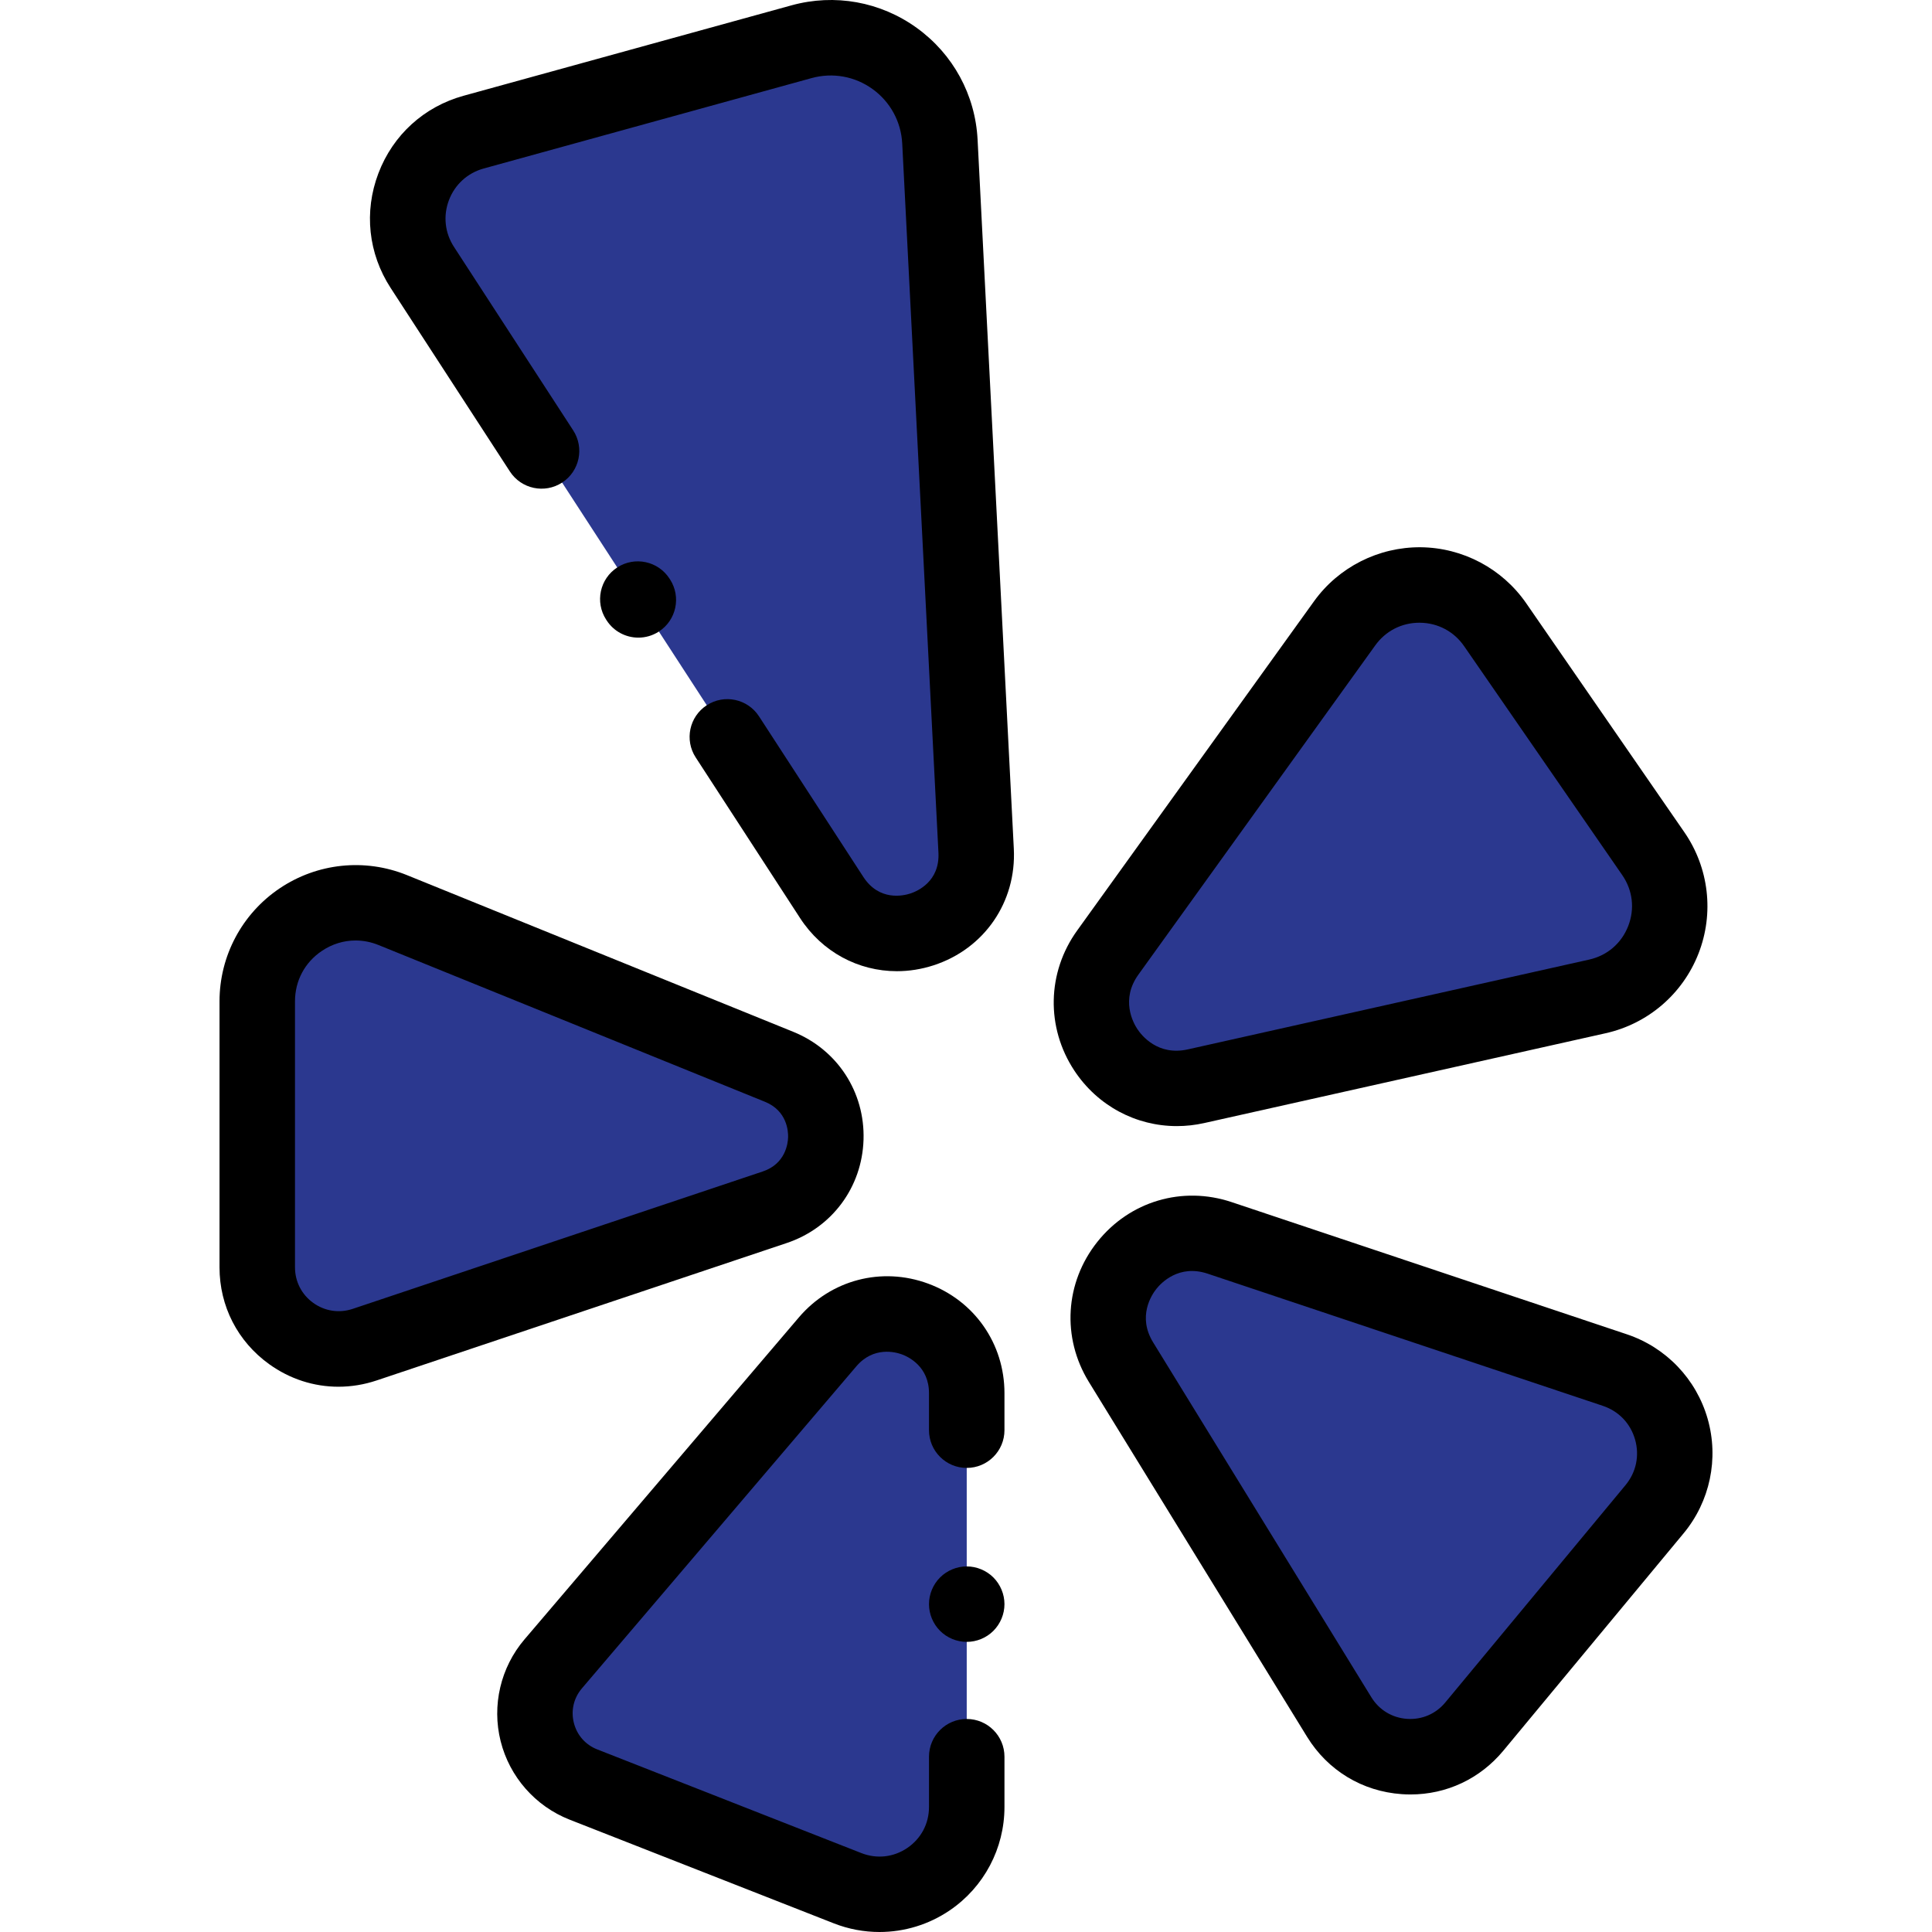
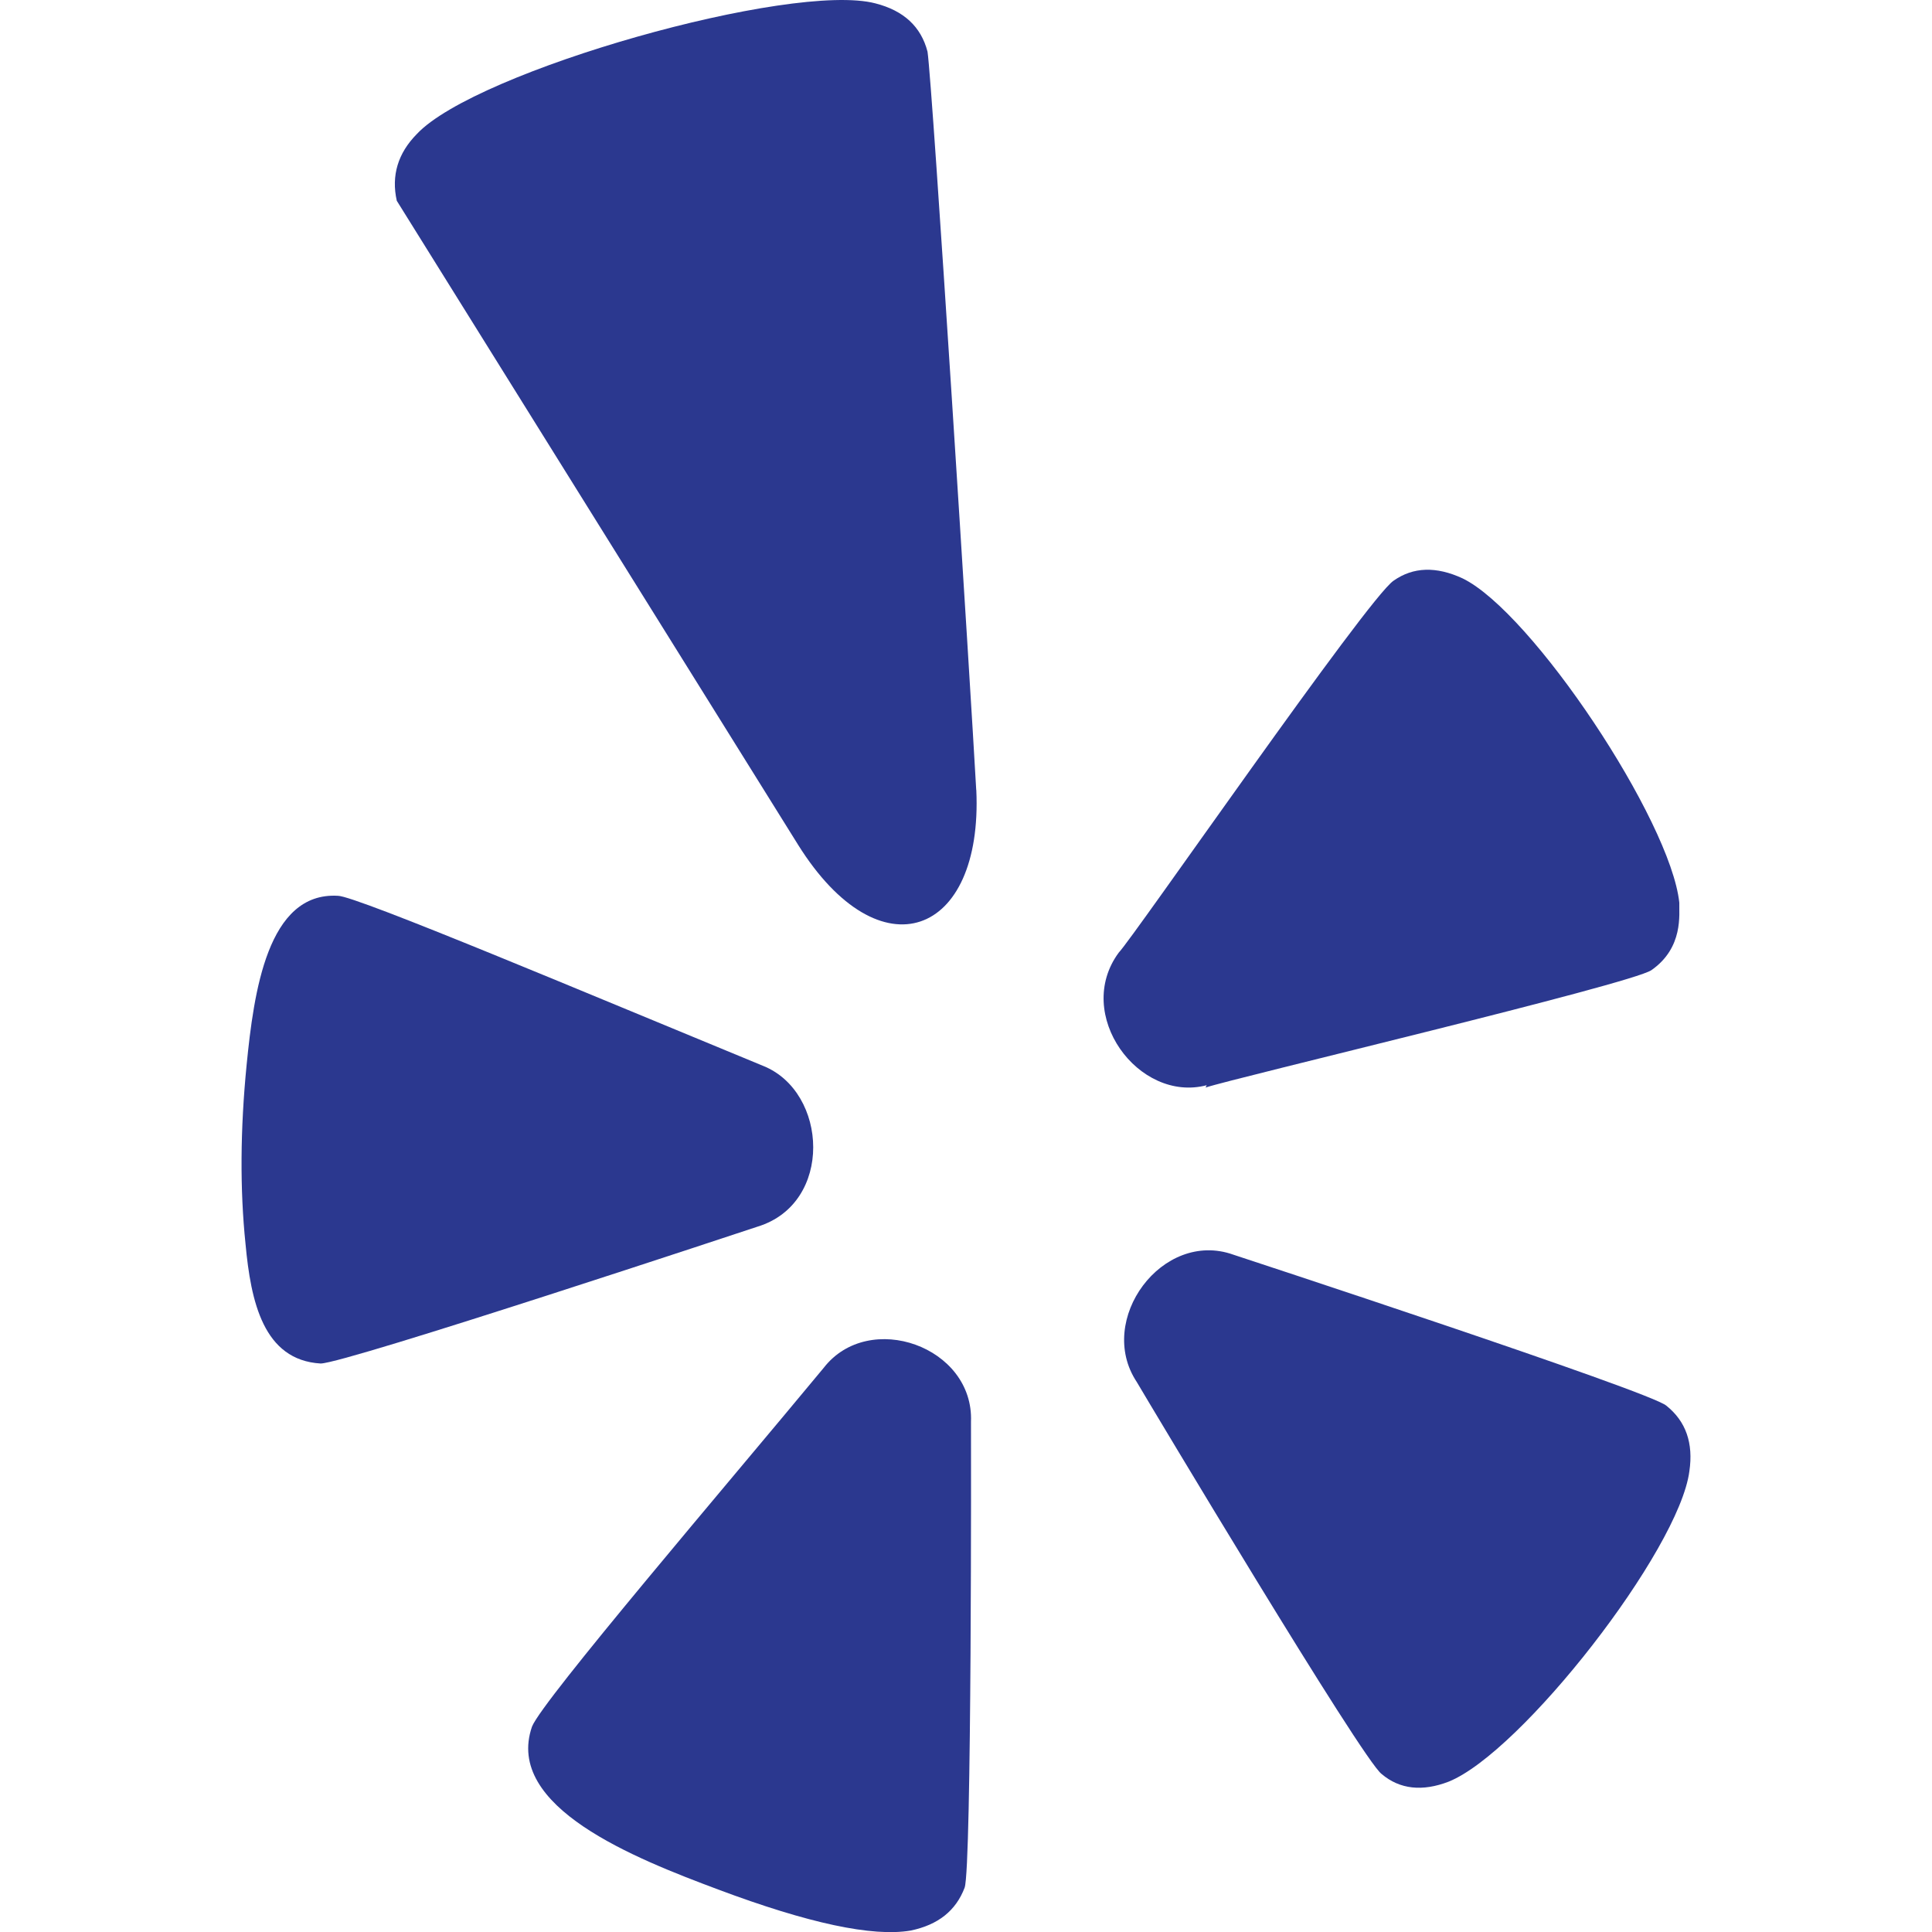
- <svg xmlns="http://www.w3.org/2000/svg" version="1.1" width="512" height="512" x="0" y="0" viewBox="0 0 512 512" style="enable-background:new 0 0 512 512" xml:space="preserve" class="">
+ <svg xmlns="http://www.w3.org/2000/svg" version="1.1" width="512" height="512" x="0" y="0" viewBox="0 0 24 24" style="enable-background:new 0 0 512 512" xml:space="preserve" class="">
  <g>
-     <g>
-       <path style="" d="M258.682,225.433l-9.598-187.899c-0.946-18.521-18.794-31.407-36.672-26.477l-86.89,23.96   c-15.495,4.272-22.365,22.375-13.609,35.852l108.493,166.977C232.011,255.704,259.77,246.702,258.682,225.433z" fill="#2b388f" data-original="#ff5a5a" class="" />
-       <path style="" d="M293.574,252.438l62.777-87.259c9.853-13.697,30.301-13.501,39.89,0.383l41.901,60.664   c9.873,14.295,2.144,34.039-14.81,37.833l-106.367,23.799C296.593,292.418,281.382,269.385,293.574,252.438z" fill="#2b388f" data-original="#ff5a5a" class="" />
-       <path style="" d="M297.076,360.983l57.831,94.05c7.919,12.879,26.149,14.167,35.799,2.529l47.763-57.595   c10.428-12.576,4.973-31.702-10.52-36.885l-104.726-35.027C303.405,321.427,286.13,343.182,297.076,360.983z" fill="#2b388f" data-original="#ff5a5a" class="" />
-       <path style="" d="M256.194,478.874V369.203c0-19.474-24.254-28.406-36.883-13.584l-72.708,85.329   c-9.016,10.581-4.928,26.893,8.012,31.972l70.01,27.478C239.792,506.351,256.194,495.169,256.194,478.874z" fill="#2b388f" data-original="#ff5a5a" class="" />
-       <path style="" d="M104.086,241.18l102.381,41.531c17.08,6.928,16.322,31.365-1.155,37.222l-108.655,36.41   c-14.003,4.692-28.483-5.727-28.483-20.495v-70.481C68.174,246.848,86.924,234.219,104.086,241.18z" fill="#2b388f" data-original="#ff5a5a" class="" />
-     </g>
-     <path d="M237.675,257.377c-10.183,0-19.797-5.07-25.652-14.083l-27.656-42.565c-3.009-4.631-1.693-10.824,2.938-13.835  c4.633-3.009,10.825-1.693,13.835,2.938l27.656,42.565c4.198,6.46,10.569,5.002,12.425,4.401c1.854-0.601,7.869-3.16,7.476-10.855  l-9.598-187.9c-0.295-5.783-3.157-11.044-7.853-14.436c-4.695-3.39-10.591-4.45-16.174-2.911l-86.89,23.96  c-4.276,1.179-7.633,4.234-9.207,8.382c-1.574,4.148-1.09,8.66,1.327,12.381l31.601,48.636c3.009,4.631,1.693,10.824-2.938,13.835  c-4.633,3.008-10.825,1.694-13.835-2.938l-31.601-48.636c-5.93-9.126-7.116-20.198-3.254-30.374  c3.862-10.177,12.096-17.674,22.59-20.567l86.89-23.96c11.458-3.156,23.561-0.98,33.197,5.978  c9.638,6.958,15.515,17.759,16.121,29.63l9.598,187.9c0.722,14.121-7.83,26.539-21.281,30.901  C244.163,256.871,240.889,257.377,237.675,257.377z" fill="#000000" data-original="#000000" style="" class="" />
-     <path d="M169.174,168.98c-3.28,0-6.493-1.611-8.406-4.57l-0.138-0.213c-3-4.637-1.672-10.828,2.966-13.828  c4.636-3.001,10.829-1.671,13.828,2.966l0.138,0.213c3,4.637,1.672,10.828-2.966,13.828  C172.917,168.462,171.035,168.98,169.174,168.98z" fill="#000000" data-original="#000000" style="" class="" />
-     <path d="M311.874,298.428c-10.815,0-20.984-5.351-27.161-14.704c-7.549-11.432-7.258-26.005,0.742-37.126c0.001,0,0.001,0,0.001,0  l62.777-87.259c6.523-9.067,17.1-14.397,28.258-14.311c11.17,0.107,21.63,5.658,27.978,14.85l41.902,60.664  c6.528,9.454,7.927,21.485,3.738,32.184c-4.188,10.698-13.383,18.583-24.594,21.092l-106.366,23.8  C316.717,298.163,314.279,298.428,311.874,298.428z M301.691,258.278c-4.747,6.6-1.421,12.709-0.288,14.424  c1.132,1.715,5.446,7.173,13.379,5.398l106.366-23.8c4.782-1.07,8.55-4.301,10.336-8.864c1.787-4.563,1.214-9.493-1.571-13.526  l-41.901-60.663c-2.697-3.905-6.966-6.171-11.714-6.217c-0.048-0.001-0.097-0.001-0.146-0.001c-4.688,0-8.94,2.178-11.685,5.991  L301.691,258.278z" fill="#000000" data-original="#000000" style="" class="" />
-     <path d="M373.801,475.55c-0.779,0-1.562-0.027-2.349-0.083c-10.443-0.737-19.58-6.276-25.064-15.195l-57.831-94.05l0,0  c-7.217-11.737-6.343-26.293,2.226-37.084c8.566-10.789,22.547-14.939,35.613-10.566l104.726,35.026  c10.406,3.48,18.416,11.857,21.426,22.41c3.01,10.552,0.625,21.896-6.38,30.342l-47.763,57.595  C392.225,471.398,383.36,475.55,373.801,475.55z M305.594,355.745l57.831,94.05c2.064,3.357,5.504,5.443,9.436,5.721  c3.946,0.271,7.631-1.304,10.147-4.338l47.763-57.595c2.832-3.415,3.759-7.821,2.542-12.089c-1.217-4.267-4.328-7.521-8.536-8.928  l-104.726-35.026c-7.627-2.552-12.343,2.446-13.607,4.037C305.18,343.169,301.382,348.897,305.594,355.745L305.594,355.745z" fill="#000000" data-original="#000000" style="" class="" />
-     <path d="M256.193,435.115c-2.63,0-5.21-1.06-7.069-2.93c-1.86-1.86-2.931-4.43-2.931-7.07c0-2.63,1.07-5.21,2.931-7.069  c1.859-1.86,4.439-2.931,7.069-2.931c2.63,0,5.21,1.07,7.07,2.931c1.86,1.869,2.93,4.439,2.93,7.069c0,2.63-1.069,5.21-2.93,7.07  C261.404,434.056,258.823,435.115,256.193,435.115z" fill="#000000" data-original="#000000" style="" class="" />
-     <path d="M233.075,512c-4.085,0-8.19-0.757-12.105-2.293l-70.01-27.478c-9.079-3.563-15.915-11.338-18.286-20.8  c-2.372-9.461-0.011-19.543,6.315-26.967l72.709-85.328c8.5-9.979,21.941-13.498,34.244-8.969  c12.302,4.53,20.251,15.929,20.251,29.038v9.811c0,5.522-4.478,10-10,10c-5.522,0-10-4.478-10-10v-9.811  c0-7.081-5.481-9.65-7.161-10.269c-1.682-0.619-7.517-2.219-12.109,3.171l-72.709,85.328c-2.174,2.552-2.953,5.881-2.139,9.133  c0.815,3.252,3.072,5.819,6.192,7.044l70.01,27.478c4.103,1.607,8.544,1.108,12.187-1.373c3.642-2.482,5.73-6.434,5.73-10.841  v-13.328c0-5.522,4.478-10,10-10c5.522,0,10,4.478,10,10v13.328c0,10.961-5.407,21.192-14.465,27.367  C246.148,510.048,239.637,512,233.075,512z" fill="#000000" data-original="#000000" style="" class="" />
-     <path d="M89.688,367.498c-6.496,0.001-12.87-2.033-18.364-5.986c-8.356-6.014-13.15-15.367-13.15-25.663v-70.481  c0-12.03,5.957-23.225,15.936-29.944c9.977-6.717,22.589-8.03,33.736-3.509h-0.001l102.382,41.53  c11.701,4.746,19.01,15.969,18.618,28.59c-0.392,12.621-8.381,23.368-20.355,27.38l-108.656,36.41  C96.491,366.946,93.072,367.498,89.688,367.498z M94.223,249.238c-3.127,0-6.211,0.936-8.941,2.774  c-4.517,3.042-7.106,7.909-7.106,13.355v70.481c0,3.782,1.761,7.219,4.831,9.428c3.07,2.21,6.889,2.785,10.473,1.585l108.656-36.41  c6.035-2.022,6.667-7.428,6.718-9.036c0.05-1.608-0.246-7.043-6.145-9.436l-102.382-41.53c0,0,0,0-0.001,0  C98.331,249.639,96.268,249.238,94.223,249.238z" fill="#000000" data-original="#000000" style="" class="" />
-     <g>
- </g>
-     <g>
- </g>
-     <g>
- </g>
-     <g>
- </g>
-     <g>
- </g>
-     <g>
- </g>
-     <g>
- </g>
-     <g>
- </g>
-     <g>
- </g>
-     <g>
- </g>
-     <g>
- </g>
-     <g>
- </g>
-     <g>
- </g>
-     <g>
- </g>
-     <g>
- </g>
+     <path d="m12.062 17.662c.038-.934-1.266-1.395-1.829-.671-1.214 1.466-3.493 4.129-3.624 4.457-.347 1 1.28 1.638 2.312 2.024 1.121.42 1.919.591 2.392.51.342-.071.562-.248.67-.533.089-.245.08-5.568.079-5.787z" fill="#2b388f" data-original="#000000" style="" class="" />
+     <path d="m11.522.642c-.08-.31-.295-.51-.647-.6-1.037-.272-4.966.838-5.698 1.624-.234.238-.318.515-.248.828l4.985 8c1.018 1.628 2.298 1.139 2.214-.681h-.001c-.066-1.199-.544-8.775-.605-9.171z" fill="#2b388f" data-original="#000000" style="" class="" />
+     <path d="m9.413 15.237c.942-.29.872-1.671.07-1.995-2.139-.881-5.06-2.114-5.285-2.114-.876-.052-1.045 1.201-1.134 2.096-.08.81-.084 1.552-.014 2.229.066.714.221 1.443.933 1.485.309-.001 5.383-1.686 5.43-1.701z" fill="#2b388f" data-original="#000000" style="" class="" />
+     <path d="m20.514 12.052c.403-.281.342-.7.347-.838-.108-1.024-1.83-3.61-2.692-4.029-.328-.152-.614-.143-.858.029-.323.219-3.24 4.444-3.413 4.619-.567.767.244 1.871 1.092 1.648l-.014.029c.341-.115 5.274-1.282 5.538-1.458z" fill="#2b388f" data-original="#000000" style="" class="" />
+     <path d="m15.321 15.586c-.881-.315-1.712.81-1.2 1.581.145.247 2.809 4.705 3.043 4.871.225.191.507.219.83.095.905-.362 2.865-2.876 2.992-3.857.051-.348-.042-.619-.286-.814-.197-.176-5.379-1.876-5.379-1.876z" fill="#2b388f" data-original="#000000" style="" class="" />
  </g>
</svg>
